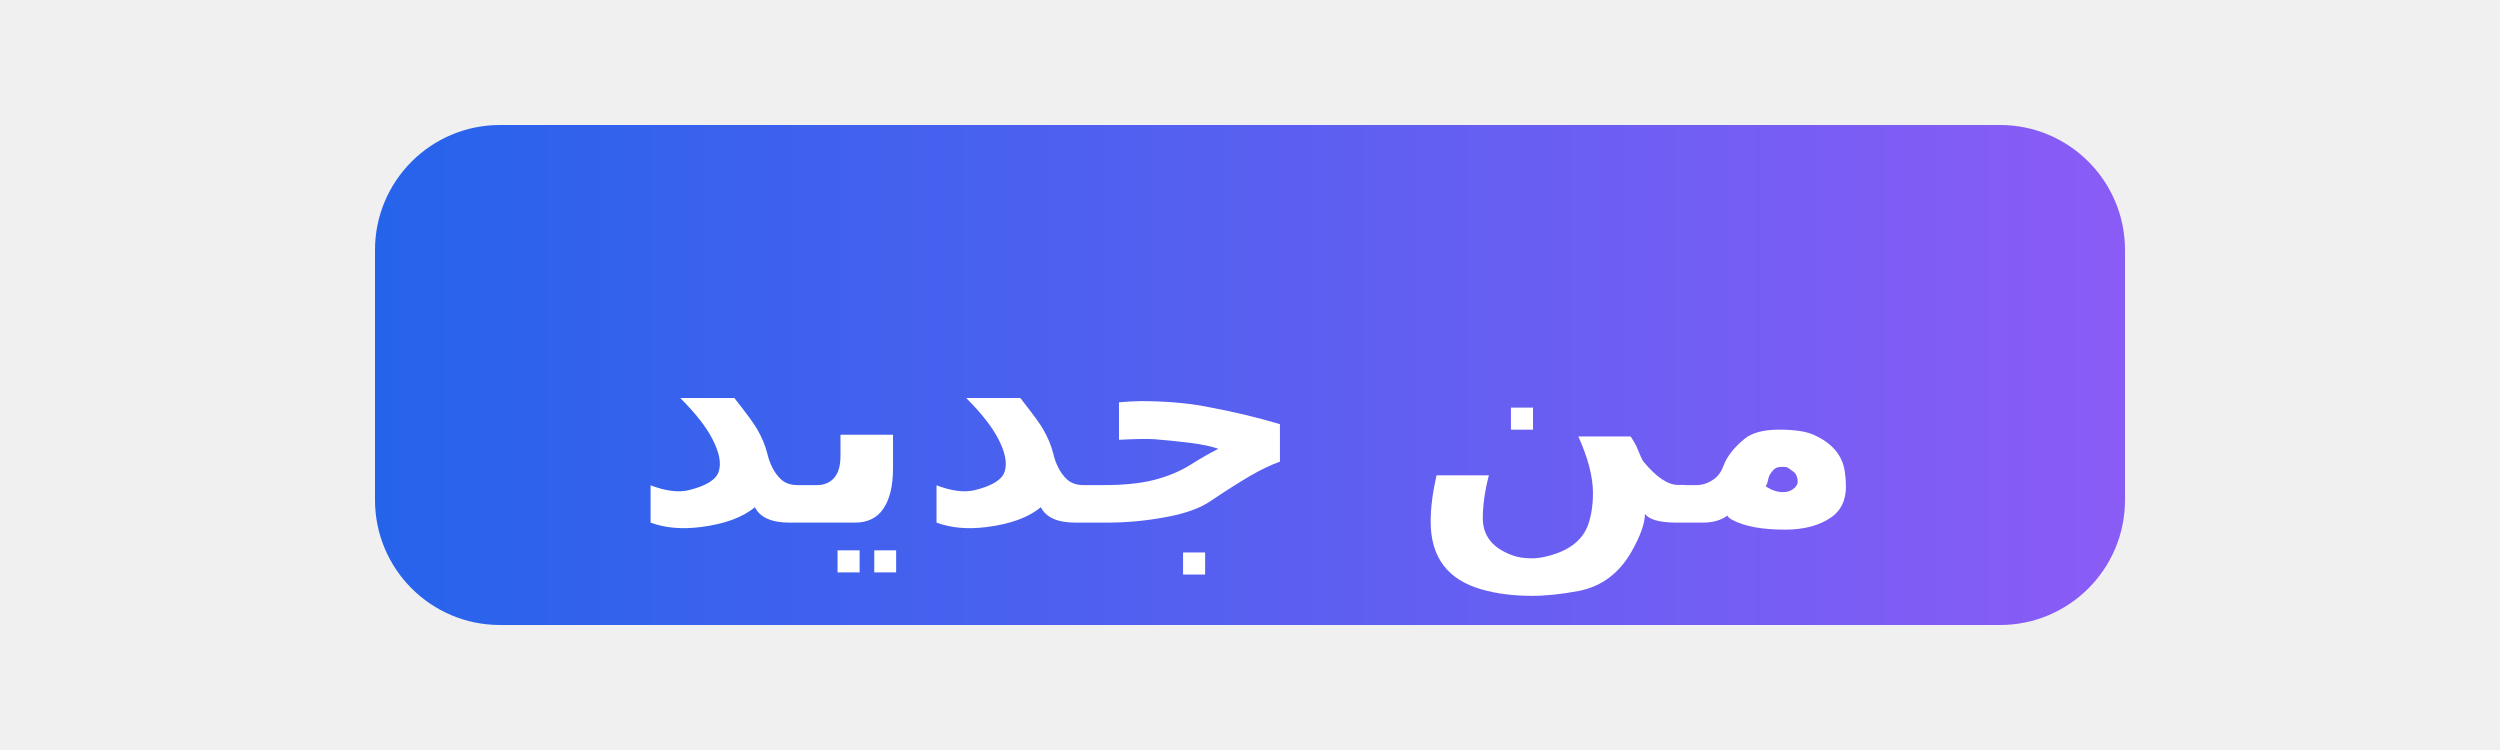
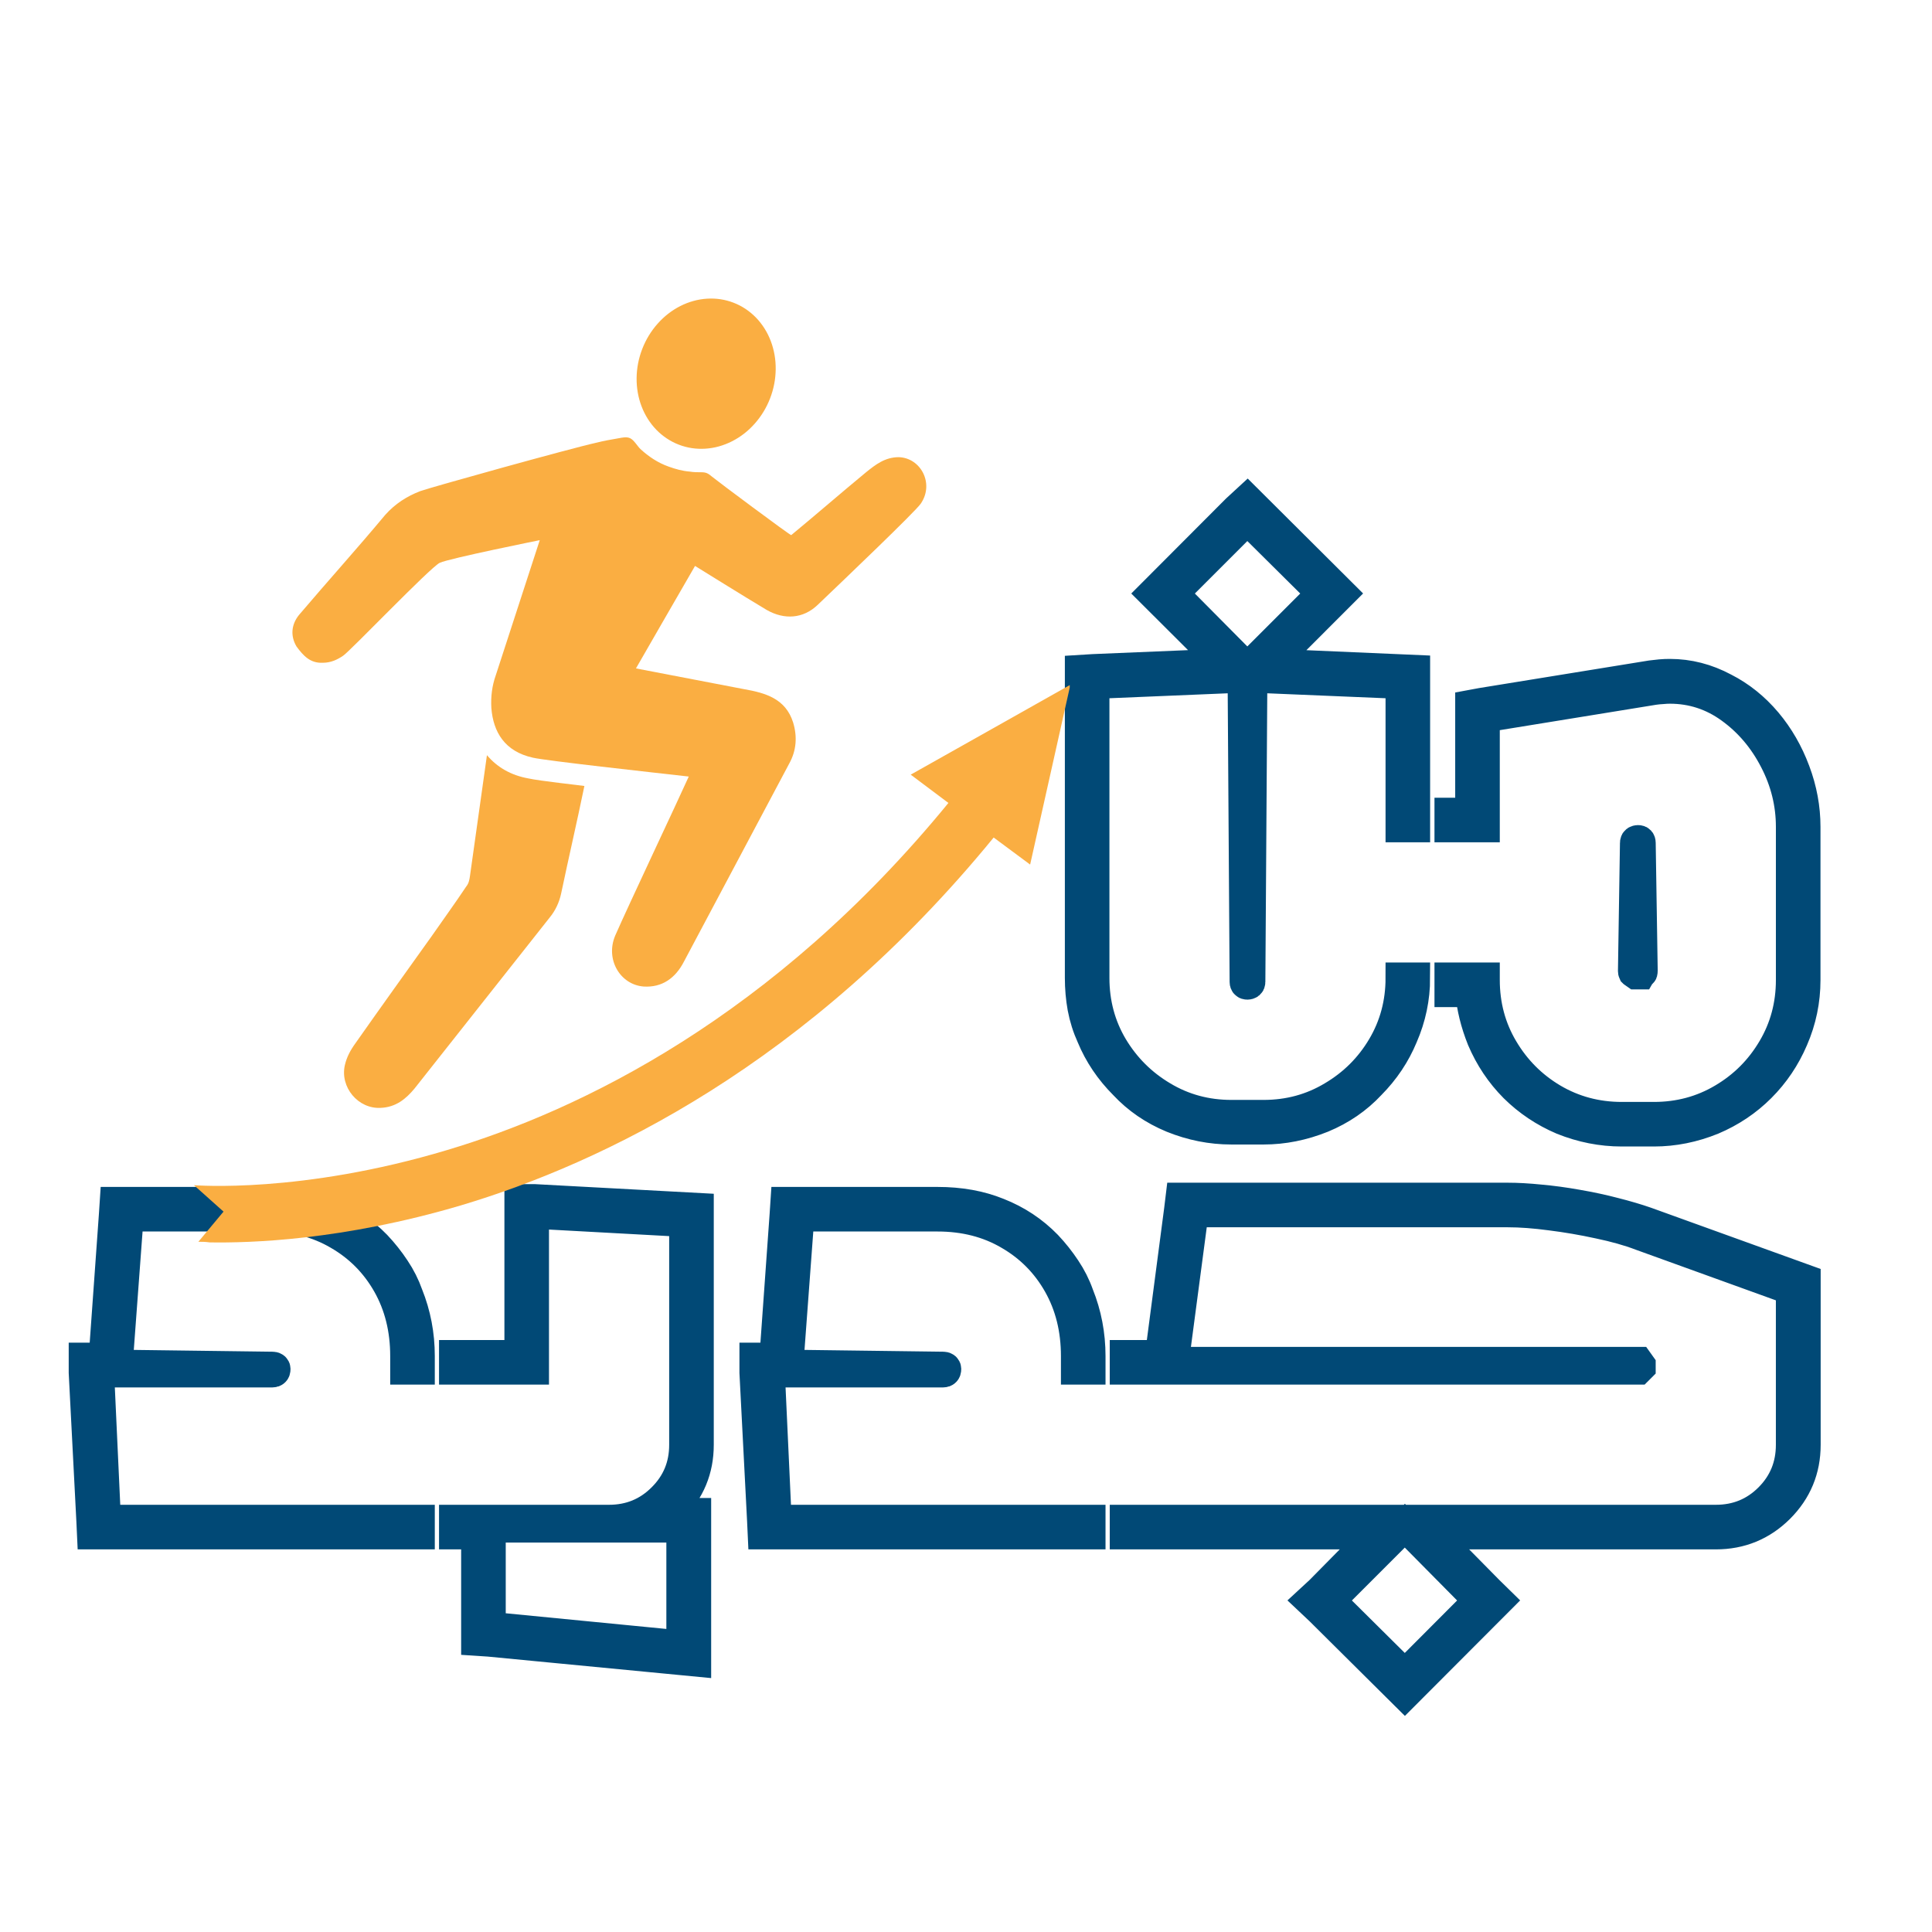
- <svg xmlns="http://www.w3.org/2000/svg" width="200" height="60" viewBox="0 0 200 60">
+ <svg xmlns="http://www.w3.org/2000/svg" width="500" zoomAndPan="magnify" viewBox="0 0 375 375" height="500" preserveAspectRatio="xMidYMid meet" version="1.0">
  <defs>
-     <linearGradient id="logo-gradient" x1="0%" y1="0%" x2="100%" y2="0%">
-       <stop offset="0%" stop-color="#2563eb" />
-       <stop offset="100%" stop-color="#8b5cf6" />
-     </linearGradient>
+     <clipPath id="07d1991f63">
+       <path d="M 37.598 132 L 207.633 132 L 207.633 241.344 L 37.598 241.344 Z M 37.598 132 " clip-rule="nonzero" />
+     </clipPath>
  </defs>
-   <g fill="none" fill-rule="evenodd">
-     <path fill="url(#logo-gradient)" d="M40 10h120c5.523 0 10 4.477 10 10v20c0 5.523-4.477 10-10 10H40c-5.523 0-10-4.477-10-10V20c0-5.523 4.477-10 10-10z" />
-     <text x="100" y="35" font-family="Tajawal, sans-serif" font-size="24" font-weight="700" fill="#FFFFFF" text-anchor="middle" dominant-baseline="middle">من جديد</text>
+   <rect x="-37.5" width="450" fill="#ffffff" y="-37.5" height="450" fill-opacity="1" />
+   <rect x="-37.5" width="450" fill="#ffffff" y="-37.5" height="450" fill-opacity="1" />
+   <path stroke-linecap="butt" transform="matrix(1.156702, 0, 0, 1.156702, 14.97225, 82.24665)" fill="none" stroke-linejoin="miter" d="M 193.688 118.355 C 190.314 118.355 187.015 117.7 183.797 116.397 C 180.646 115.09 177.958 113.246 175.729 110.858 C 173.345 108.474 171.531 105.782 170.292 102.79 C 169.596 101.261 169.09 99.663 168.776 97.995 C 168.482 96.354 168.337 94.689 168.337 93 L 168.337 41.382 L 170.528 41.247 L 192.439 40.335 L 180.555 28.485 L 194.6 14.406 L 196.356 12.788 L 212.12 28.485 L 200.273 40.335 L 224.443 41.382 L 224.443 67.645 L 222.15 67.645 L 222.15 43.577 L 197.133 42.53 L 196.795 93.676 C 196.795 93.922 196.65 94.047 196.356 94.047 C 196.109 94.047 195.984 93.922 195.984 93.676 L 195.647 42.53 L 170.63 43.577 L 170.63 93 C 170.63 97.232 171.666 101.092 173.736 104.58 C 175.83 108.069 178.62 110.848 182.108 112.918 C 185.597 115.012 189.457 116.059 193.688 116.059 L 199.091 116.059 C 203.323 116.059 207.183 115.012 210.671 112.918 C 214.18 110.848 216.973 108.069 219.043 104.58 C 221.113 101.092 222.15 97.232 222.15 93 L 224.443 93 C 224.443 96.377 223.757 99.64 222.386 102.79 C 221.147 105.782 219.347 108.474 216.983 110.858 C 214.754 113.246 212.066 115.09 208.915 116.397 C 205.673 117.7 202.398 118.355 199.091 118.355 Z M 196.356 41.044 L 208.915 28.485 L 196.356 16.027 L 183.898 28.485 Z M 259.193 118.69 C 255.816 118.69 252.506 118.038 249.264 116.734 C 246.205 115.427 243.517 113.627 241.197 111.331 C 238.9 109.014 237.1 106.323 235.797 103.263 C 234.716 100.562 234.064 97.907 233.838 95.297 L 230.36 95.297 L 230.36 93 L 236.134 93 L 236.134 93.338 C 236.134 97.569 237.168 101.429 239.238 104.918 C 241.311 108.427 244.091 111.22 247.579 113.29 C 251.088 115.36 254.961 116.397 259.193 116.397 L 264.593 116.397 C 268.824 116.397 272.684 115.36 276.173 113.29 C 279.685 111.22 282.474 108.427 284.544 104.918 C 286.615 101.429 287.651 97.569 287.651 93.338 L 287.651 67.645 C 287.651 63.731 286.729 59.993 284.882 56.437 C 283.038 52.861 280.573 49.956 277.49 47.727 C 274.427 45.499 271.019 44.388 267.261 44.388 C 266.876 44.388 266.45 44.408 265.977 44.455 C 265.528 44.475 265.066 44.523 264.593 44.59 L 236.134 49.213 L 236.134 67.645 L 230.36 67.645 L 230.36 65.352 L 233.838 65.352 L 233.838 47.255 L 235.662 46.917 L 264.154 42.294 C 264.67 42.226 265.177 42.169 265.673 42.125 C 266.19 42.078 266.72 42.057 267.261 42.057 C 270.411 42.057 273.437 42.834 276.342 44.388 C 279.043 45.759 281.427 47.673 283.498 50.125 C 285.5 52.509 287.077 55.245 288.225 58.328 C 289.374 61.391 289.948 64.495 289.948 67.645 L 289.948 93.338 C 289.948 96.803 289.259 100.112 287.888 103.263 C 286.581 106.323 284.771 109.014 282.451 111.331 C 280.158 113.627 277.466 115.427 274.383 116.734 C 271.165 118.038 267.902 118.69 264.593 118.69 Z M 261.587 92.325 L 261.249 92.088 C 261.249 92.088 261.229 92.065 261.182 92.021 C 261.162 91.977 261.148 91.92 261.148 91.852 L 261.486 70.313 C 261.486 70.067 261.645 69.942 261.959 69.942 C 262.185 69.942 262.296 70.067 262.296 70.313 L 262.634 91.852 C 262.634 92.011 262.6 92.122 262.533 92.19 C 262.445 92.19 262.377 92.213 262.33 92.257 C 262.31 92.301 262.296 92.325 262.296 92.325 Z M 261.587 92.325 " stroke="#014976" stroke-width="5.186" stroke-opacity="1" stroke-miterlimit="4" />
+   <path stroke-linecap="butt" transform="matrix(1.156702, 0, 0, 1.156702, 14.97225, 82.24665)" fill="none" stroke-linejoin="miter" d="M 2.564 186.295 L 2.462 184.1 L 1.179 159.221 L 1.179 156.79 L 4.522 156.79 L 6.245 132.718 L 6.38 130.661 L 31.832 130.661 C 35.591 130.661 38.968 131.266 41.96 132.481 C 45.111 133.721 47.846 135.531 50.163 137.919 C 51.311 139.134 52.348 140.438 53.27 141.833 C 54.192 143.207 54.925 144.659 55.465 146.189 C 56.769 149.431 57.424 152.852 57.424 156.452 L 57.424 158.647 L 55.127 158.647 L 55.127 156.452 C 55.127 151.927 54.124 147.901 52.122 144.365 C 50.119 140.833 47.364 138.054 43.851 136.027 C 40.363 133.981 36.358 132.954 31.832 132.954 L 8.571 132.954 L 6.717 157.972 L 32.643 158.309 L 32.744 158.309 C 33.058 158.309 33.217 158.421 33.217 158.647 C 33.217 158.961 33.058 159.12 32.744 159.12 L 3.61 159.12 L 4.759 183.998 L 57.424 183.998 L 57.424 186.295 Z M 103.798 207.631 L 69.092 204.291 L 67.032 204.156 L 67.032 186.295 L 63.32 186.295 L 63.32 183.998 L 89.246 183.998 C 92.782 183.998 95.774 182.773 98.225 180.321 C 100.704 177.866 101.94 174.874 101.94 171.341 L 101.94 133.866 L 76.585 132.481 L 76.585 158.647 L 63.32 158.647 L 63.32 156.351 L 74.292 156.351 L 74.292 130.188 L 76.687 130.188 L 104.237 131.671 L 104.237 171.341 C 104.237 175.482 102.774 179.014 99.846 181.942 C 99.397 182.391 99.06 182.695 98.833 182.854 L 103.798 182.854 Z M 101.467 205.098 L 101.467 185.147 L 69.328 185.147 L 69.328 201.961 Z M 115.114 186.295 L 115.013 184.1 L 113.73 159.221 L 113.73 156.79 L 117.073 156.79 L 118.792 132.718 L 118.927 130.661 L 144.383 130.661 C 148.142 130.661 151.519 131.266 154.511 132.481 C 157.662 133.721 160.397 135.531 162.714 137.919 C 163.862 139.134 164.899 140.438 165.821 141.833 C 166.743 143.207 167.475 144.659 168.016 146.189 C 169.319 149.431 169.974 152.852 169.974 156.452 L 169.974 158.647 L 167.678 158.647 L 167.678 156.452 C 167.678 151.927 166.675 147.901 164.672 144.365 C 162.67 140.833 159.914 138.054 156.402 136.027 C 152.914 133.981 148.908 132.954 144.383 132.954 L 121.122 132.954 L 119.265 157.972 L 145.194 158.309 L 145.295 158.309 C 145.609 158.309 145.768 158.421 145.768 158.647 C 145.768 158.961 145.609 159.12 145.295 159.12 L 116.161 159.12 L 117.309 183.998 L 169.974 183.998 L 169.974 186.295 Z M 222.795 213.17 L 208.615 199.091 L 206.896 197.47 L 208.615 195.882 L 218.07 186.295 L 175.871 186.295 L 175.871 183.998 L 274.987 183.998 C 278.523 183.998 281.515 182.773 283.967 180.321 C 286.422 177.866 287.648 174.874 287.648 171.341 L 287.648 145.277 L 262.428 136.162 C 260.425 135.396 258.075 134.734 255.373 134.17 C 252.695 133.586 250.007 133.123 247.306 132.785 C 244.628 132.427 242.22 132.245 240.082 132.245 L 187.282 132.245 L 183.939 157.499 L 261.955 157.499 L 262.293 157.972 L 262.293 158.309 L 261.955 158.647 L 175.871 158.647 L 175.871 156.351 L 181.777 156.351 L 184.985 131.907 L 185.222 129.952 L 240.082 129.952 C 241.679 129.952 243.479 130.053 245.482 130.256 C 247.485 130.435 249.555 130.715 251.692 131.097 C 253.921 131.482 256.015 131.931 257.974 132.448 C 259.932 132.944 261.685 133.461 263.239 134.001 L 289.978 143.656 L 289.978 171.341 C 289.978 175.482 288.516 179.014 285.588 181.942 C 282.663 184.843 279.128 186.295 274.987 186.295 L 227.388 186.295 L 236.84 195.882 L 238.461 197.47 Z M 222.795 209.928 L 235.219 197.47 L 222.795 184.91 L 210.236 197.47 Z M 222.795 209.928 " stroke="#014976" stroke-width="5.186" stroke-opacity="1" stroke-miterlimit="4" />
+   <path fill="#faae42" d="M 94.516 146.578 C 93.418 154.387 92.32 162.199 91.223 170.008 C 91.102 170.863 90.977 171.473 90.488 172.082 C 88.293 175.375 85.977 178.551 83.777 181.723 C 78.898 188.555 73.895 195.512 69.012 202.465 C 68.035 203.809 67.305 205.152 66.938 206.738 C 65.961 211.008 69.5 215.281 73.895 215.035 C 76.824 214.914 78.773 213.328 80.484 211.254 C 89.27 200.148 97.934 189.164 106.719 178.062 C 107.816 176.719 108.551 175.133 108.918 173.426 C 110.379 166.469 111.969 159.637 113.43 152.559 C 112.699 152.434 104.766 151.582 102.57 151.094 C 99.152 150.484 96.469 148.895 94.516 146.578 Z M 94.516 146.578 " fill-opacity="1" fill-rule="nonzero" />
+   <path fill="#faae42" d="M 142.383 58.758 C 143.195 59.07 143.969 59.469 144.699 59.953 C 145.43 60.441 146.105 61 146.727 61.637 C 147.344 62.273 147.895 62.973 148.379 63.738 C 148.863 64.504 149.27 65.316 149.598 66.176 C 149.926 67.039 150.172 67.934 150.336 68.859 C 150.5 69.789 150.574 70.73 150.562 71.684 C 150.551 72.641 150.457 73.594 150.273 74.543 C 150.09 75.488 149.824 76.418 149.473 77.32 C 149.125 78.227 148.699 79.09 148.199 79.914 C 147.695 80.742 147.129 81.512 146.492 82.227 C 145.859 82.941 145.172 83.59 144.43 84.168 C 143.684 84.742 142.902 85.242 142.078 85.656 C 141.258 86.074 140.41 86.402 139.539 86.645 C 138.668 86.887 137.789 87.035 136.902 87.09 C 136.016 87.145 135.137 87.109 134.27 86.977 C 133.402 86.844 132.562 86.621 131.746 86.305 C 130.934 85.992 130.16 85.59 129.43 85.105 C 128.699 84.621 128.023 84.062 127.402 83.426 C 126.785 82.789 126.234 82.086 125.75 81.324 C 125.266 80.559 124.859 79.746 124.531 78.883 C 124.199 78.023 123.957 77.129 123.793 76.203 C 123.629 75.273 123.555 74.332 123.566 73.379 C 123.574 72.422 123.672 71.469 123.855 70.52 C 124.039 69.57 124.305 68.645 124.656 67.742 C 125.004 66.836 125.43 65.973 125.93 65.145 C 126.434 64.32 127 63.551 127.637 62.836 C 128.27 62.121 128.957 61.473 129.699 60.895 C 130.445 60.316 131.227 59.82 132.051 59.402 C 132.871 58.988 133.719 58.656 134.59 58.418 C 135.461 58.176 136.34 58.027 137.227 57.973 C 138.113 57.918 138.992 57.953 139.859 58.086 C 140.727 58.219 141.566 58.441 142.383 58.758 Z M 142.383 58.758 " fill-opacity="1" fill-rule="nonzero" />
+   <path fill="#faae42" d="M 62.668 128.641 C 64.254 128.641 65.473 128.031 66.574 127.297 C 67.914 126.441 83.535 110.09 85.363 109.238 C 87.195 108.383 104.766 104.844 104.766 104.844 L 96.227 131.082 C 95.492 133.156 95.25 135.23 95.371 137.426 C 95.738 142.062 97.934 145.844 103.426 147.066 C 106.109 147.676 126.121 149.871 133.688 150.727 C 131.613 155.363 121.973 175.742 119.41 181.602 C 117.457 186.238 120.387 191.117 124.902 191.484 C 128.562 191.727 131.125 189.777 132.711 186.727 C 139.547 173.914 146.379 160.977 153.211 148.164 C 154.555 145.723 154.797 143.039 153.945 140.23 C 152.48 135.594 148.574 134.496 144.426 133.766 C 137.473 132.422 130.516 131.082 123.438 129.738 C 123.438 129.738 133.688 111.922 134.906 109.848 C 134.906 109.848 144.914 116.07 148.82 118.391 C 152.234 120.34 155.898 120.098 158.703 117.414 C 164.074 112.289 177.617 99.352 178.715 97.766 C 181.402 93.863 178.715 88.859 174.445 88.738 C 171.762 88.738 169.93 90.199 168.102 91.664 C 163.219 95.691 158.461 99.84 153.578 103.867 C 153.457 103.988 139.059 93.25 138.203 92.52 C 137.473 91.91 137.105 91.664 136.129 91.664 C 135.395 91.664 134.664 91.664 133.934 91.543 C 132.469 91.422 131.125 91.055 129.781 90.566 C 127.707 89.836 125.879 88.613 124.293 87.148 C 123.68 86.539 123.07 85.441 122.34 85.074 C 121.605 84.711 120.754 84.953 120.02 85.074 C 118.555 85.32 117.215 85.562 115.75 85.93 C 110.746 87.027 83.168 94.715 81.582 95.324 C 79.02 96.301 76.699 97.766 74.75 99.965 C 69.258 106.551 63.523 112.898 58.031 119.367 C 56.566 121.195 56.32 123.391 57.543 125.469 C 58.883 127.297 60.227 128.762 62.668 128.641 Z M 62.668 128.641 " fill-opacity="1" fill-rule="nonzero" />
+   <g clip-path="url(#07d1991f63)">
+     <path fill="#faae42" d="M 192.383 141.574 L 176.766 150.359 L 184.086 155.852 C 150.039 197.465 112.578 215.523 86.828 223.211 C 58.395 231.754 37.895 230.047 37.652 230.047 L 43.387 235.172 L 38.504 241.027 C 39.117 241.027 39.848 241.027 40.703 241.148 C 48.391 241.273 66.449 240.785 89.512 233.949 C 116.848 225.773 156.75 206.738 192.871 162.562 L 199.949 167.812 L 203.855 150.359 L 207.758 132.91 Z M 192.383 141.574 " fill-opacity="1" fill-rule="nonzero" />
  </g>
</svg>
